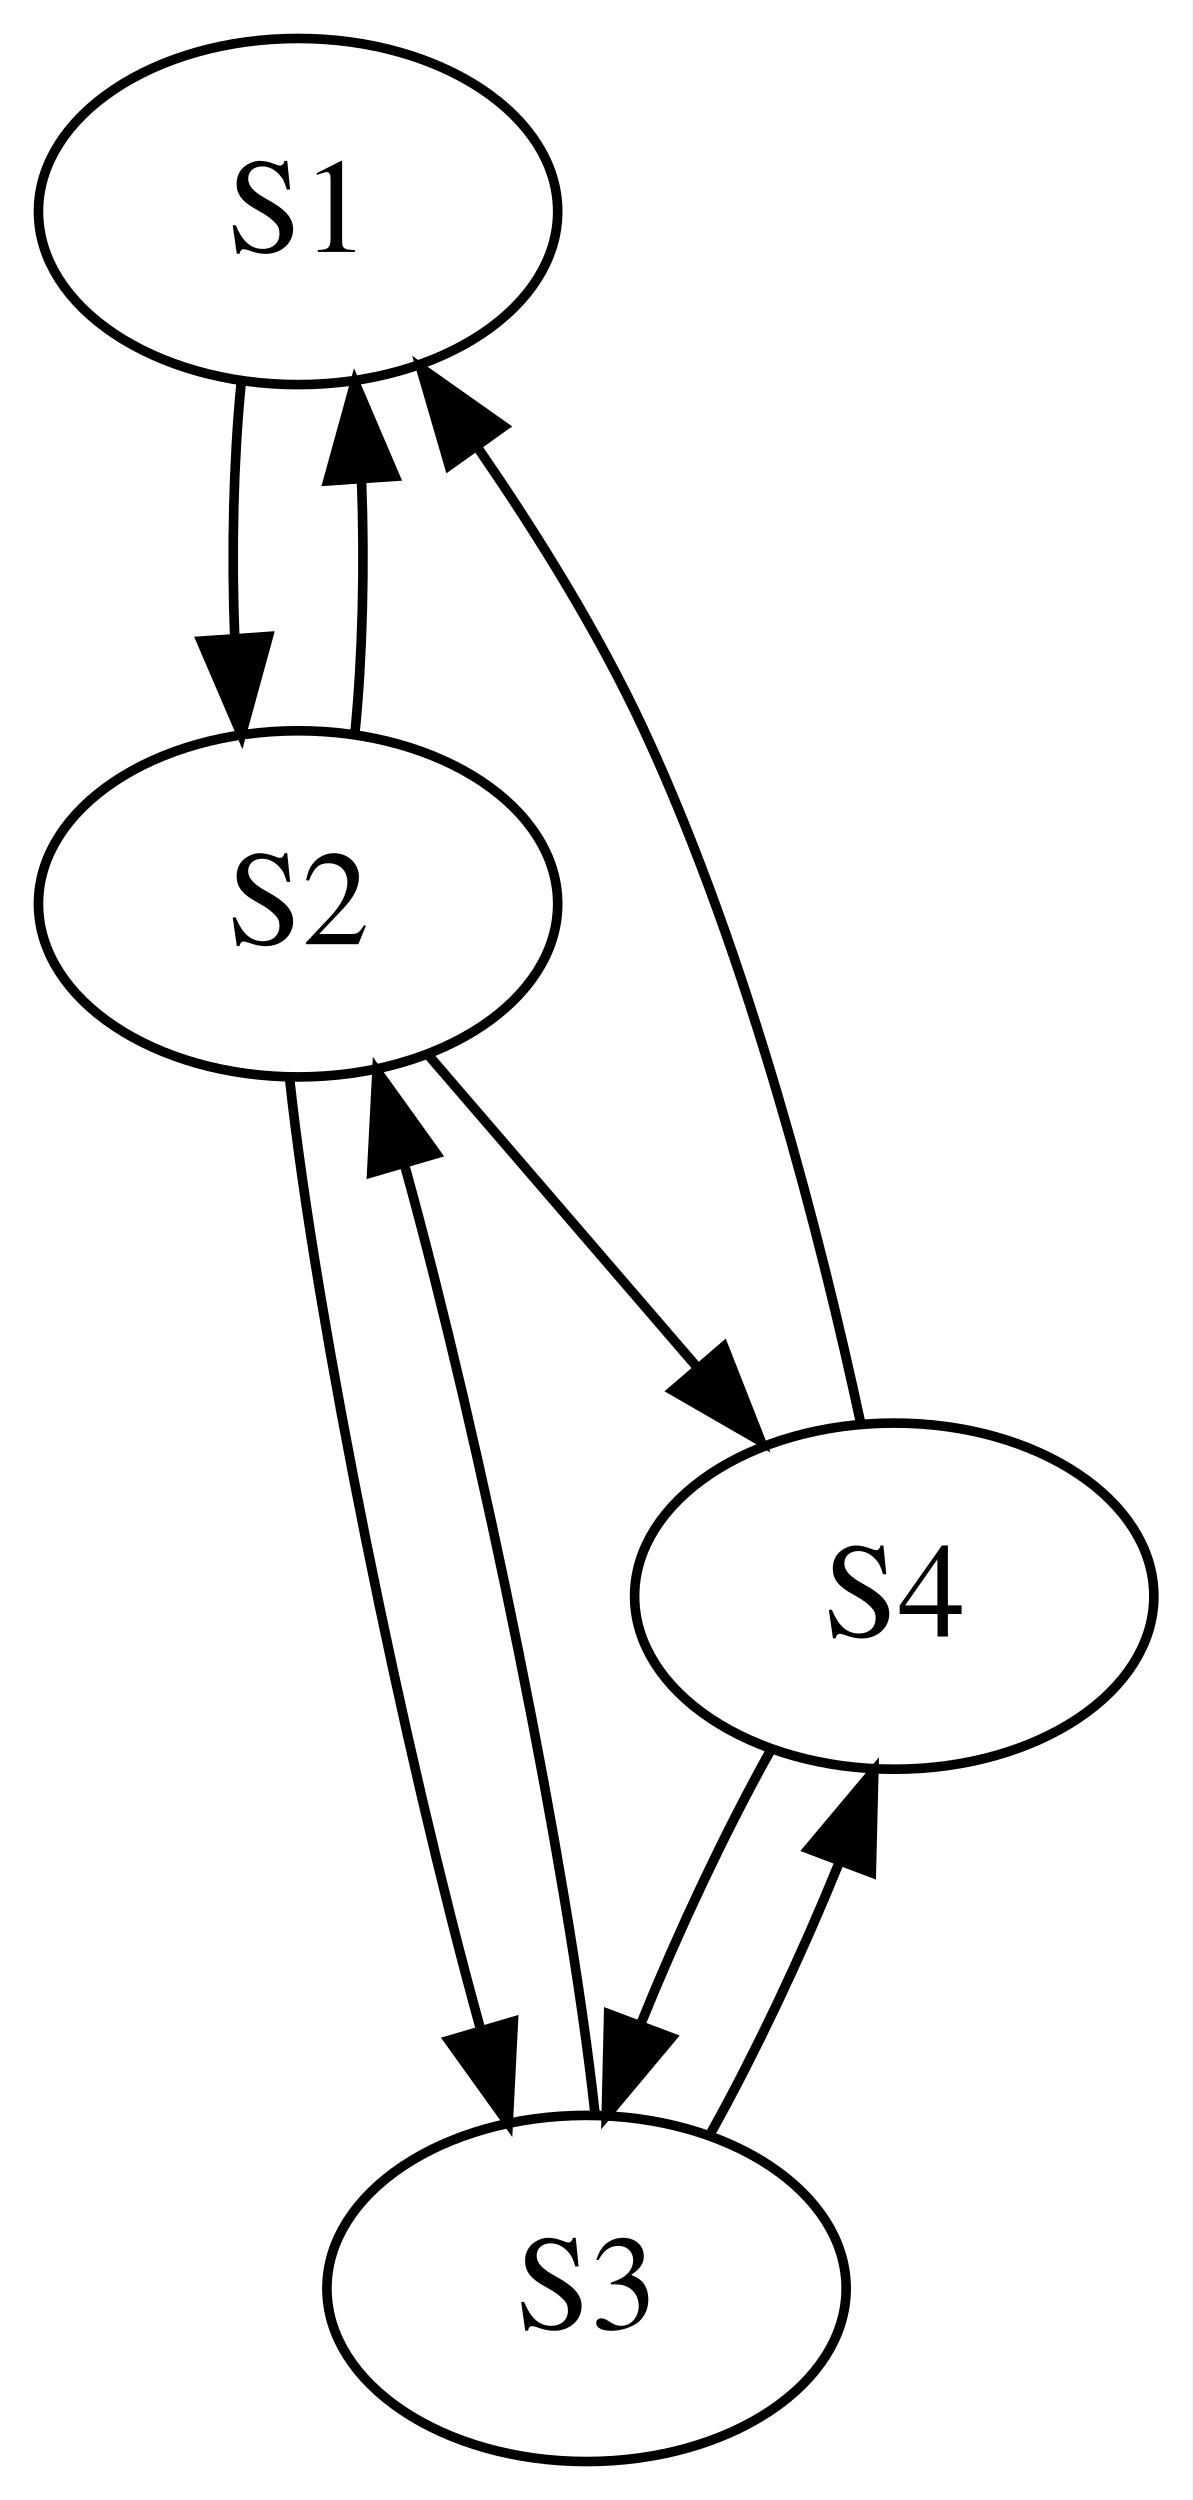
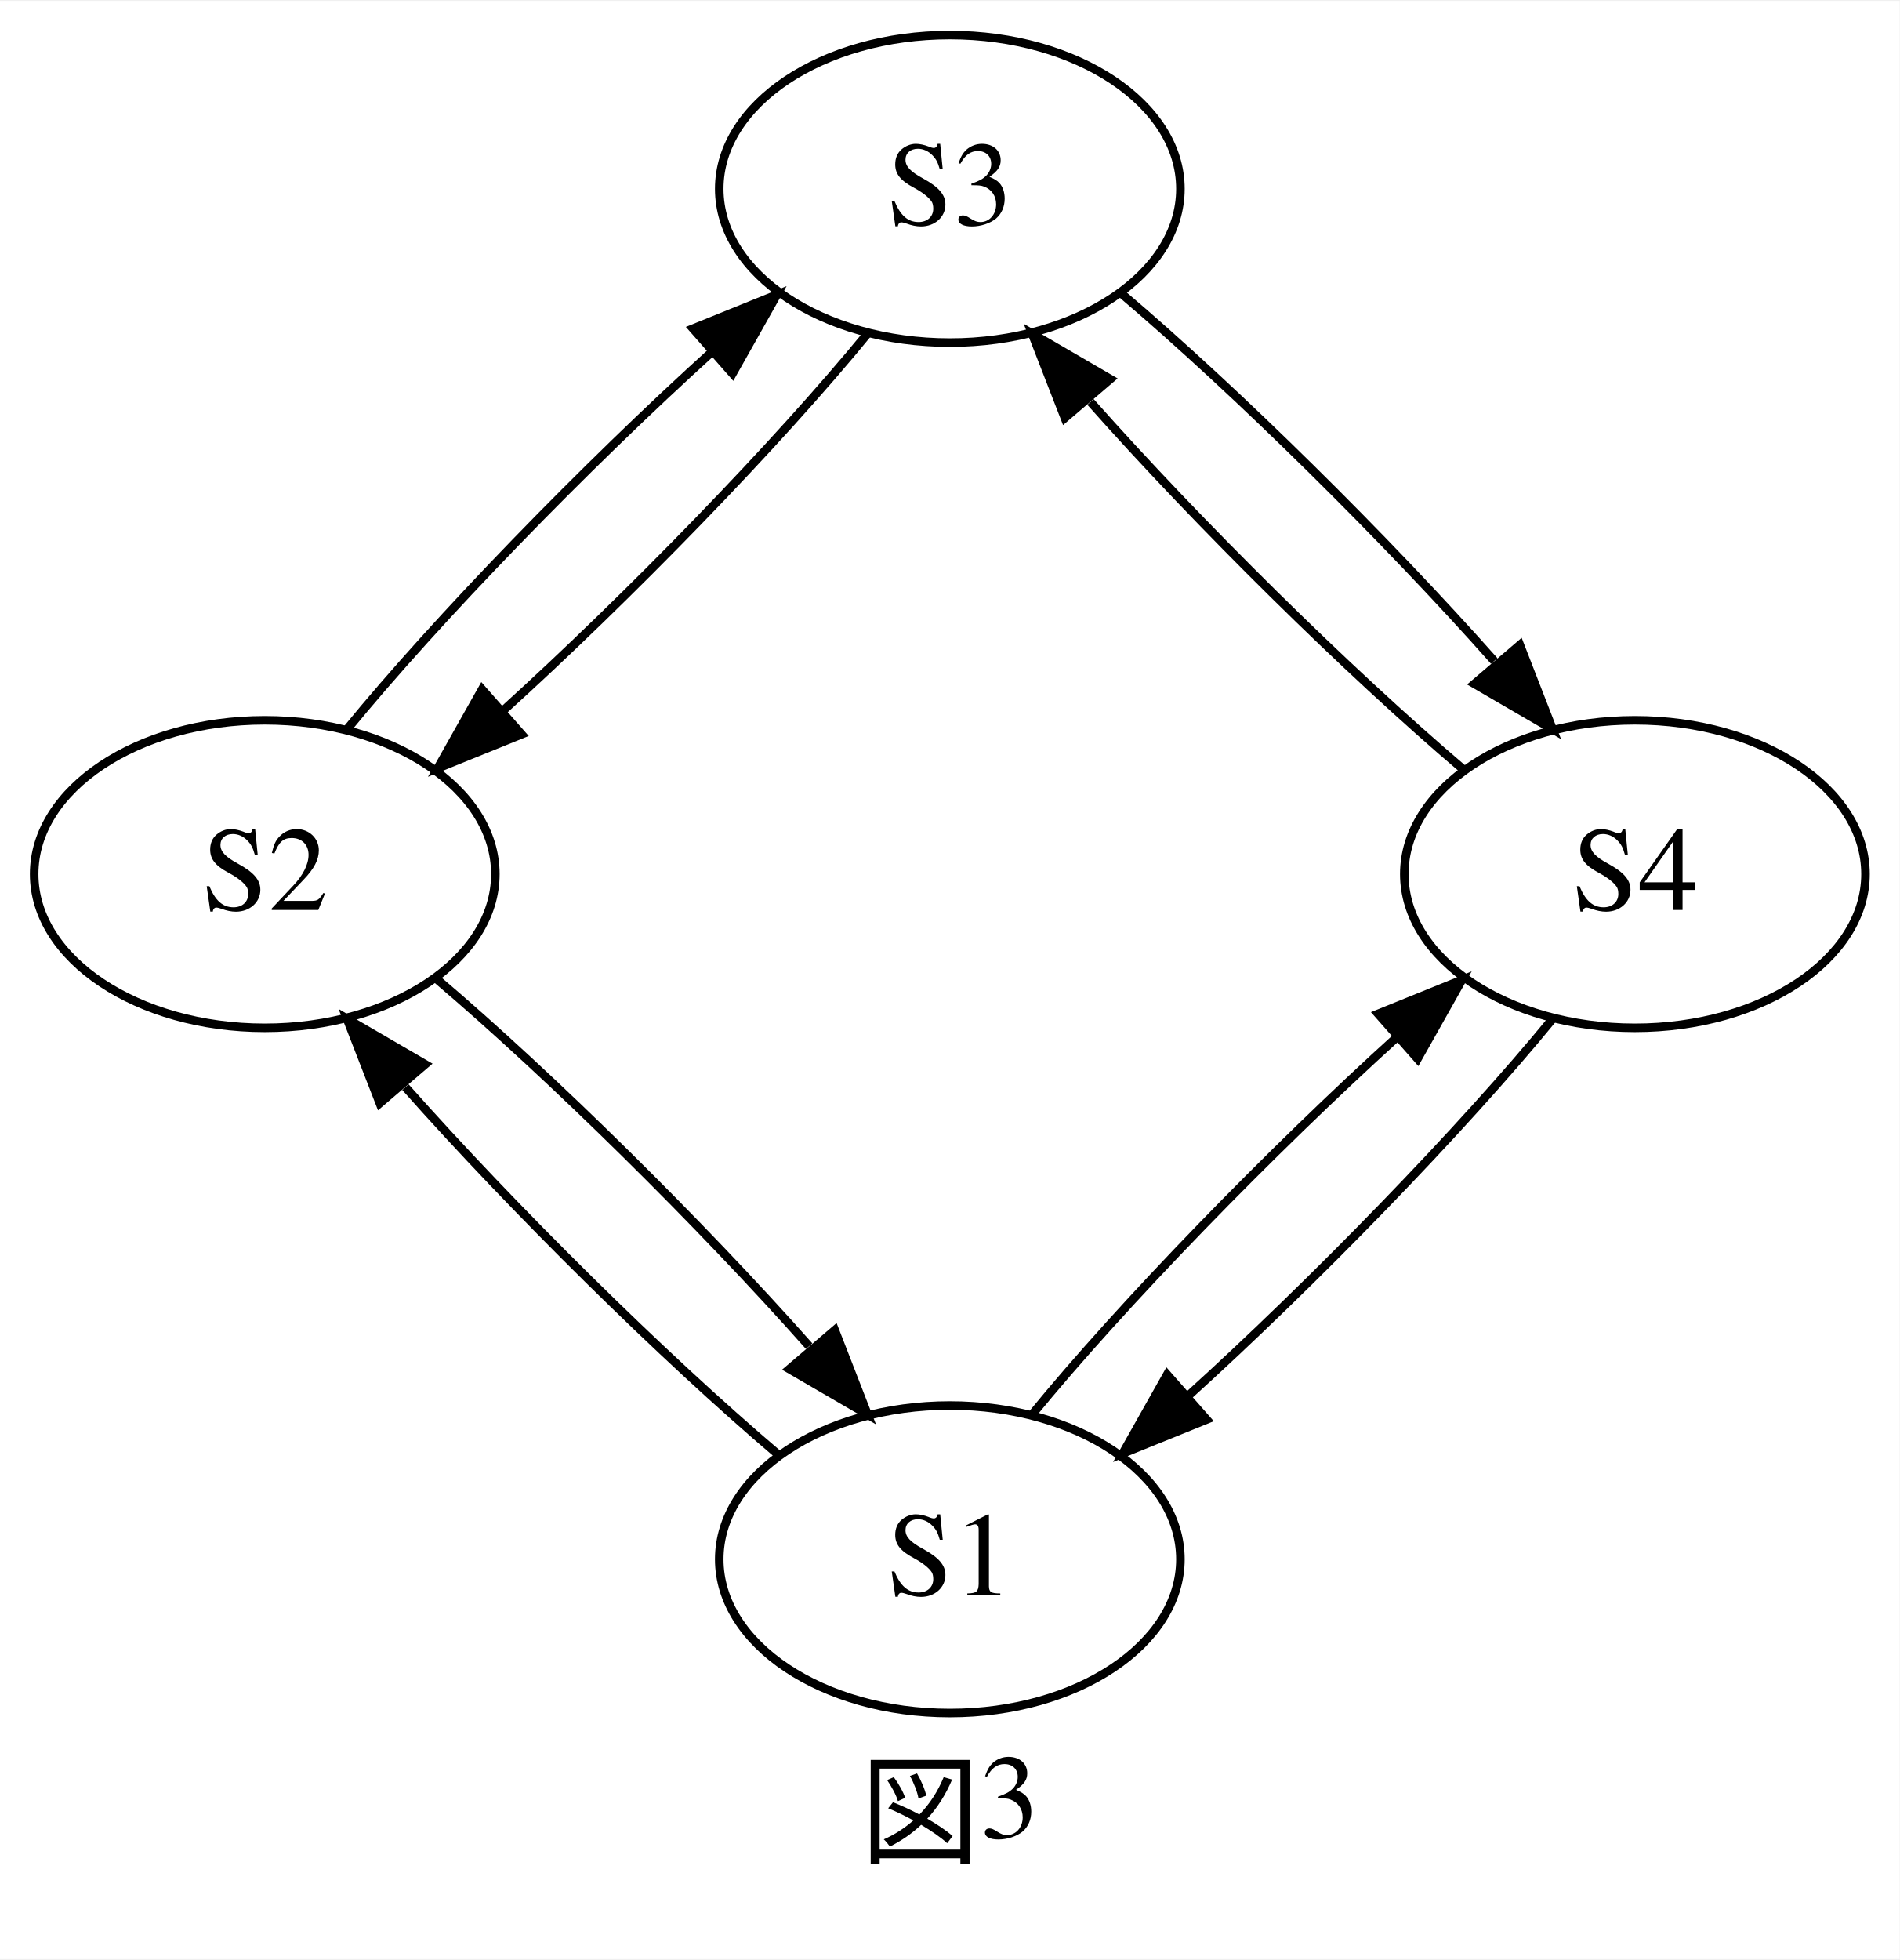
- <svg xmlns="http://www.w3.org/2000/svg" width="124pt" height="260pt" viewBox="0.00 0.00 124.00 260.00">
-   <g id="graph0" class="graph" transform="scale(1 1) rotate(0) translate(4 256)">
-     <polygon fill="#ffffff" stroke="transparent" points="-4,4 -4,-256 120,-256 120,4 -4,4" />
+ <svg xmlns="http://www.w3.org/2000/svg" width="222pt" height="229pt" viewBox="0.00 0.00 222.43 229.23">
+   <g id="graph0" class="graph" transform="scale(1 1) rotate(0) translate(4 225.2282)">
+     <polygon fill="#ffffff" stroke="transparent" points="-4,4 -4,-225.228 218.428,-225.228 218.428,4 -4,4" />
+     <text text-anchor="middle" x="107.214" y="-8.2" font-family="Times,serif" font-size="14.00" fill="#000000">図3</text>
    <g id="node1" class="node">
-       <ellipse fill="none" stroke="#000000" cx="27" cy="-234" rx="27" ry="18" />
-       <text text-anchor="middle" x="27" y="-229.8" font-family="Times,serif" font-size="14.00" fill="#000000">S1</text>
+       <ellipse fill="none" stroke="#000000" cx="107.214" cy="-42.8" rx="27" ry="18" />
+       <text text-anchor="middle" x="107.214" y="-38.6" font-family="Times,serif" font-size="14.00" fill="#000000">S1</text>
    </g>
    <g id="node2" class="node">
-       <ellipse fill="none" stroke="#000000" cx="27" cy="-162" rx="27" ry="18" />
-       <text text-anchor="middle" x="27" y="-157.8" font-family="Times,serif" font-size="14.00" fill="#000000">S2</text>
+       <ellipse fill="none" stroke="#000000" cx="27" cy="-123.014" rx="27" ry="18" />
+       <text text-anchor="middle" x="27" y="-118.814" font-family="Times,serif" font-size="14.00" fill="#000000">S2</text>
    </g>
    <g id="edge1" class="edge">
-       <path fill="none" stroke="#000000" d="M21.084,-216.202C20.28,-208.181 20.057,-198.523 20.416,-189.596" />
-       <polygon fill="#000000" stroke="#000000" points="23.91,-189.81 21.105,-179.593 16.926,-189.329 23.91,-189.81" />
+       <path fill="none" stroke="#000000" d="M87.058,-55.109C73.567,-66.569 56.141,-83.785 43.474,-98.066" />
+       <polygon fill="#000000" stroke="#000000" points="40.469,-96.194 36.63,-106.069 45.789,-100.743 40.469,-96.194" />
+     </g>
+     <g id="node4" class="node">
+       <ellipse fill="none" stroke="#000000" cx="187.428" cy="-123.014" rx="27" ry="18" />
+       <text text-anchor="middle" x="187.428" y="-118.814" font-family="Times,serif" font-size="14.00" fill="#000000">S4</text>
+     </g>
+     <g id="edge2" class="edge">
+       <path fill="none" stroke="#000000" d="M116.807,-59.699C127.442,-72.709 144.785,-90.538 159.669,-104.021" />
+       <polygon fill="#000000" stroke="#000000" points="157.36,-106.651 167.181,-110.627 161.983,-101.395 157.36,-106.651" />
+     </g>
+     <g id="edge3" class="edge">
+       <path fill="none" stroke="#000000" d="M47.156,-110.705C60.647,-99.246 78.073,-82.029 90.741,-67.749" />
+       <polygon fill="#000000" stroke="#000000" points="93.745,-69.62 97.584,-59.745 88.425,-65.071 93.745,-69.62" />
+     </g>
+     <g id="node3" class="node">
+       <ellipse fill="none" stroke="#000000" cx="107.214" cy="-203.228" rx="27" ry="18" />
+       <text text-anchor="middle" x="107.214" y="-199.028" font-family="Times,serif" font-size="14.00" fill="#000000">S3</text>
    </g>
    <g id="edge4" class="edge">
-       <path fill="none" stroke="#000000" d="M32.895,-179.593C33.709,-187.587 33.942,-197.236 33.593,-206.176" />
-       <polygon fill="#000000" stroke="#000000" points="30.098,-205.989 32.916,-216.202 37.082,-206.461 30.098,-205.989" />
+       <path fill="none" stroke="#000000" d="M36.593,-139.913C47.228,-152.923 64.57,-170.752 79.455,-184.235" />
+       <polygon fill="#000000" stroke="#000000" points="77.146,-186.865 86.967,-190.841 81.769,-181.609 77.146,-186.865" />
    </g>
-     <g id="node3" class="node">
-       <ellipse fill="none" stroke="#000000" cx="57" cy="-18" rx="27" ry="18" />
-       <text text-anchor="middle" x="57" y="-13.8" font-family="Times,serif" font-size="14.00" fill="#000000">S3</text>
-     </g>
-     <g id="edge3" class="edge">
-       <path fill="none" stroke="#000000" d="M26.126,-143.762C28.824,-118.823 37.941,-73.891 45.961,-45.032" />
-       <polygon fill="#000000" stroke="#000000" points="49.39,-45.774 48.852,-35.193 42.674,-43.801 49.39,-45.774" />
-     </g>
-     <g id="node4" class="node">
-       <ellipse fill="none" stroke="#000000" cx="89" cy="-90" rx="27" ry="18" />
-       <text text-anchor="middle" x="89" y="-85.8" font-family="Times,serif" font-size="14.00" fill="#000000">S4</text>
-     </g>
-     <g id="edge2" class="edge">
-       <path fill="none" stroke="#000000" d="M40.453,-146.377C48.627,-136.885 59.227,-124.575 68.436,-113.881" />
-       <polygon fill="#000000" stroke="#000000" points="71.271,-115.953 75.144,-106.091 65.966,-111.385 71.271,-115.953" />
+     <g id="edge5" class="edge">
+       <path fill="none" stroke="#000000" d="M97.621,-186.329C86.986,-173.32 69.644,-155.49 54.759,-142.007" />
+       <polygon fill="#000000" stroke="#000000" points="57.068,-139.377 47.248,-135.401 52.445,-144.633 57.068,-139.377" />
    </g>
    <g id="edge6" class="edge">
-       <path fill="none" stroke="#000000" d="M57.863,-36.339C55.156,-61.249 46.085,-105.969 38.087,-134.795" />
-       <polygon fill="#000000" stroke="#000000" points="34.659,-134.049 35.203,-144.63 41.376,-136.019 34.659,-134.049" />
-     </g>
-     <g id="edge5" class="edge">
-       <path fill="none" stroke="#000000" d="M69.809,-33.957C74.465,-42.272 79.382,-52.682 83.263,-62.266" />
-       <polygon fill="#000000" stroke="#000000" points="80.069,-63.714 86.877,-71.831 86.617,-61.24 80.069,-63.714" />
+       <path fill="none" stroke="#000000" d="M127.37,-190.919C140.862,-179.46 158.287,-162.243 170.955,-147.963" />
+       <polygon fill="#000000" stroke="#000000" points="173.959,-149.834 177.798,-139.959 168.639,-145.285 173.959,-149.834" />
    </g>
    <g id="edge7" class="edge">
-       <path fill="none" stroke="#000000" d="M85.471,-108.171C81.467,-126.776 74.025,-156.249 63,-180 58.303,-190.118 51.855,-200.486 45.713,-209.397" />
-       <polygon fill="#000000" stroke="#000000" points="42.706,-207.587 39.749,-217.76 48.405,-211.651 42.706,-207.587" />
+       <path fill="none" stroke="#000000" d="M177.836,-106.115C167.2,-93.105 149.858,-75.276 134.973,-61.793" />
+       <polygon fill="#000000" stroke="#000000" points="137.282,-59.163 127.462,-55.187 132.659,-64.419 137.282,-59.163" />
    </g>
    <g id="edge8" class="edge">
-       <path fill="none" stroke="#000000" d="M76.178,-74.021C71.497,-65.657 66.553,-55.18 62.665,-45.556" />
-       <polygon fill="#000000" stroke="#000000" points="65.851,-44.084 59.05,-35.96 59.3,-46.552 65.851,-44.084" />
+       <path fill="none" stroke="#000000" d="M167.272,-135.323C153.781,-146.783 136.355,-163.999 123.688,-178.28" />
+       <polygon fill="#000000" stroke="#000000" points="120.683,-176.408 116.845,-186.283 126.003,-180.957 120.683,-176.408" />
    </g>
  </g>
</svg>
